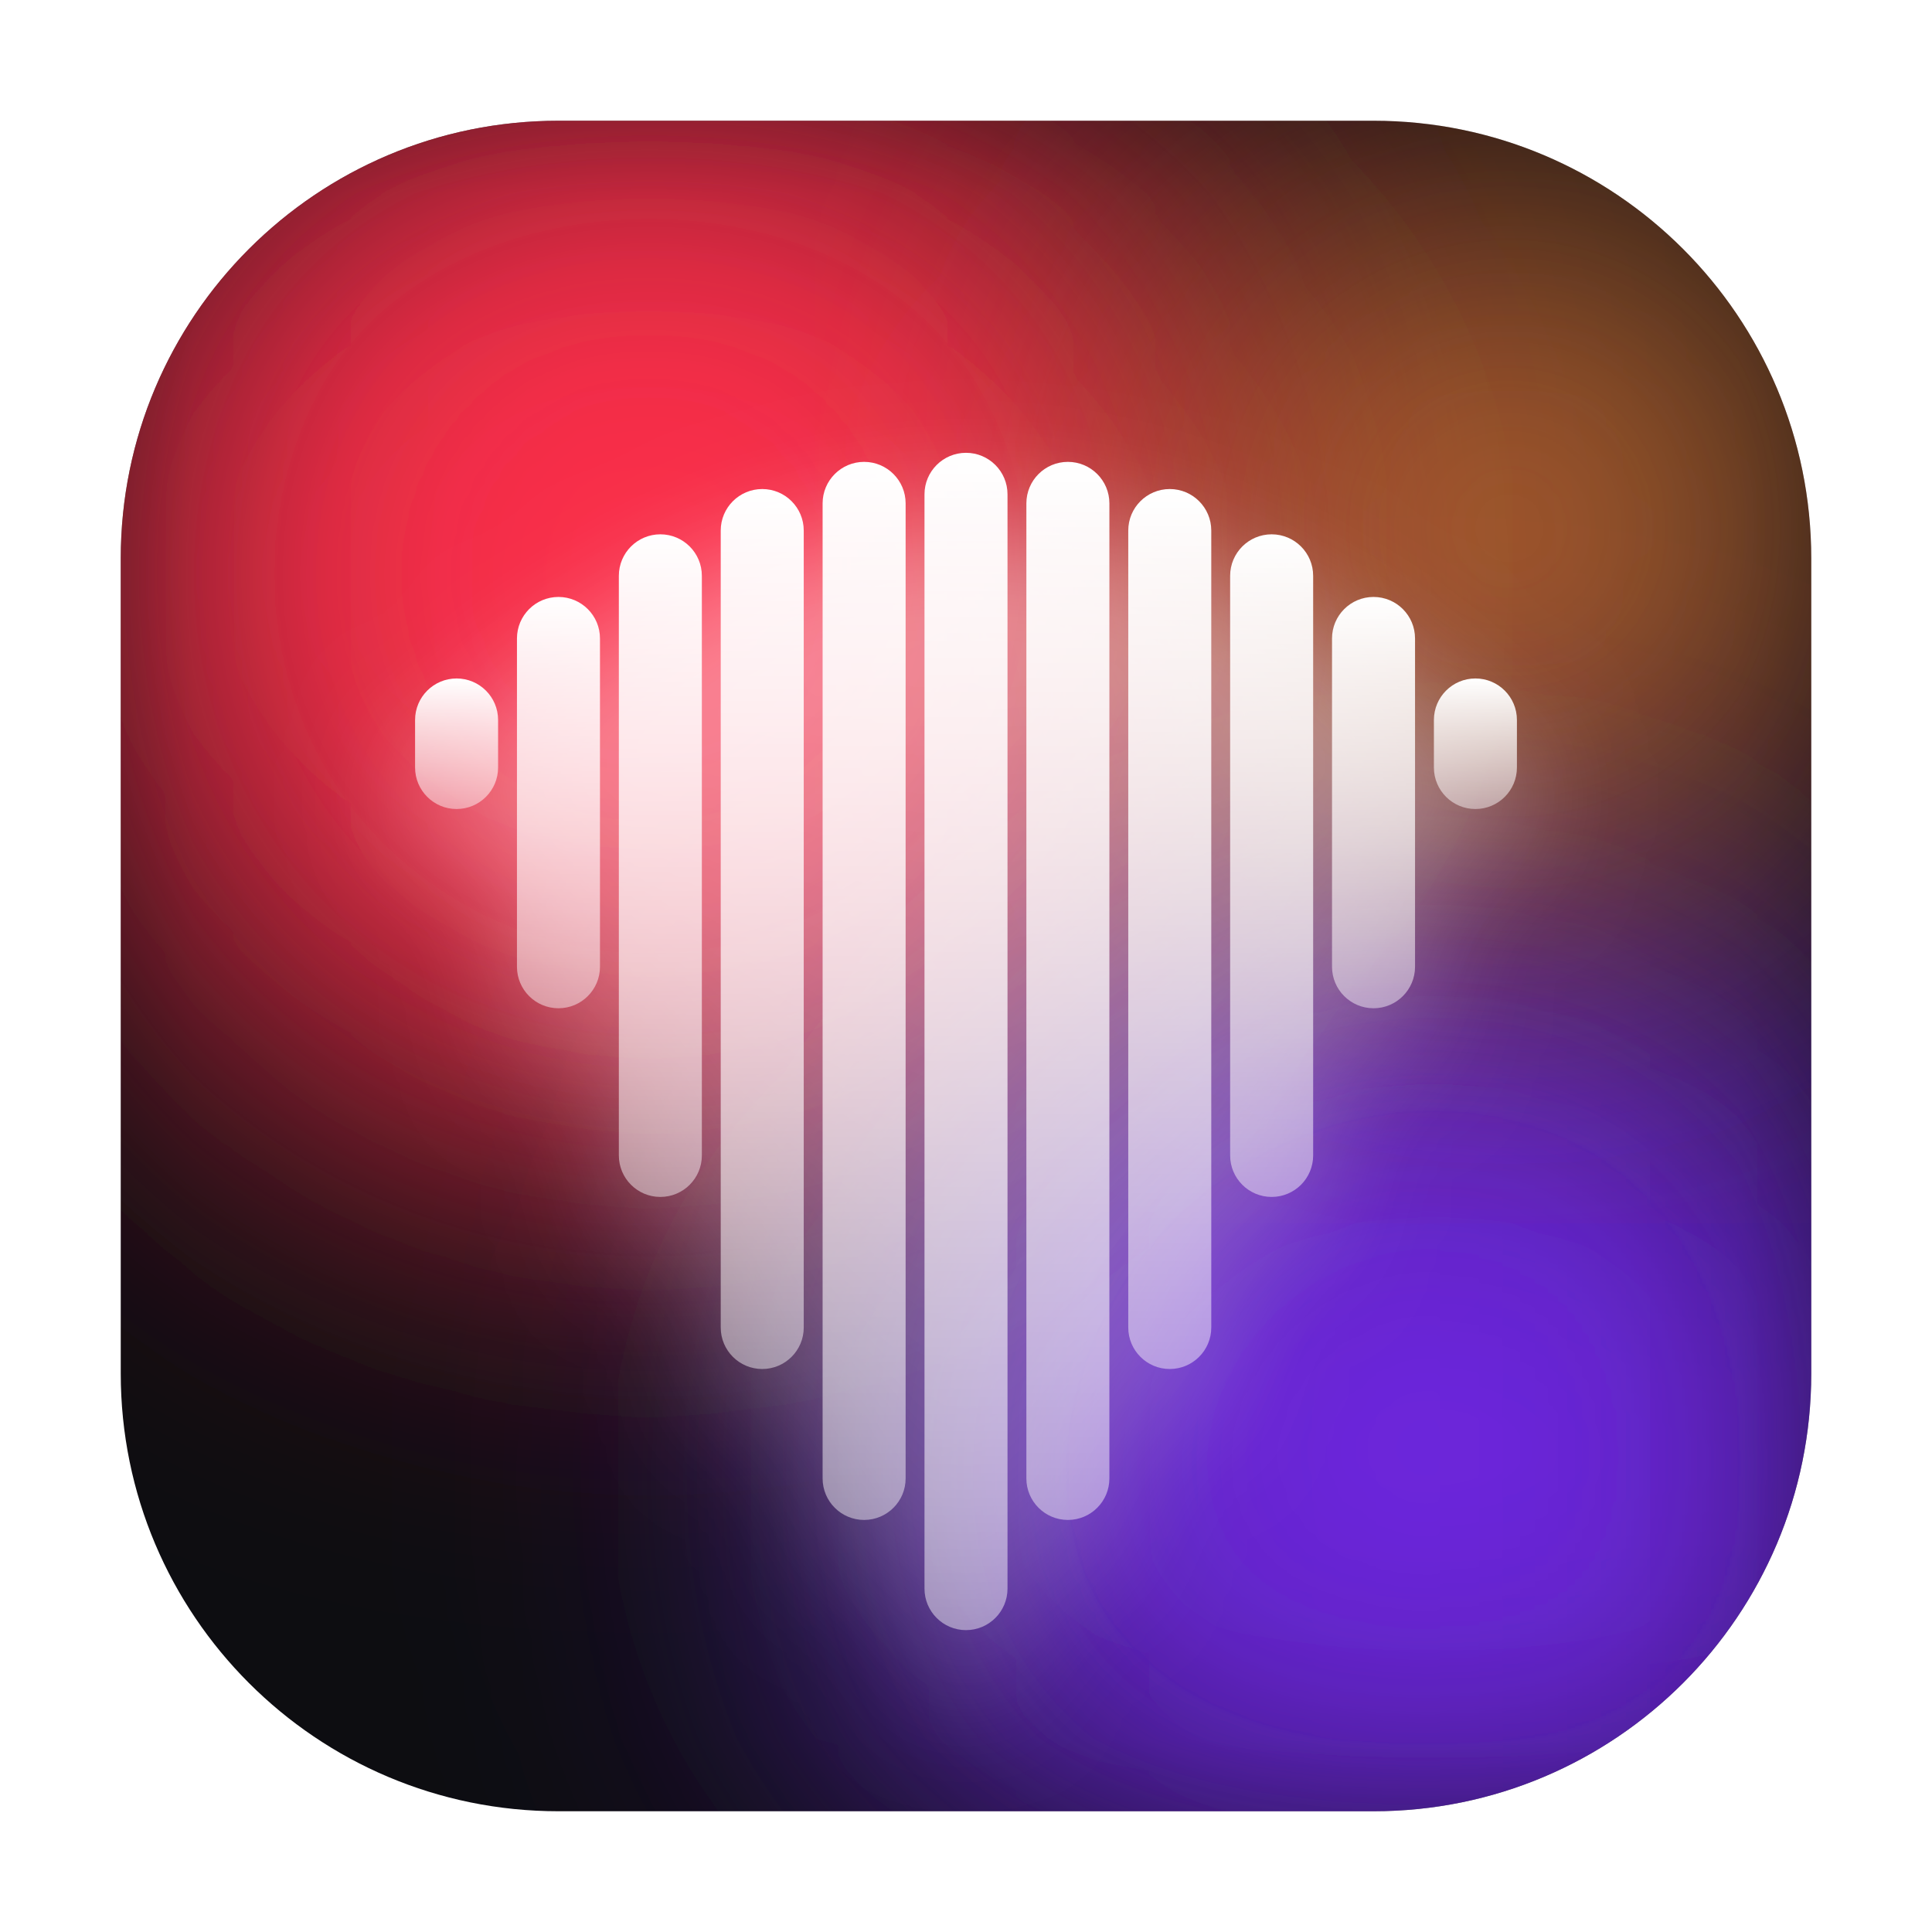
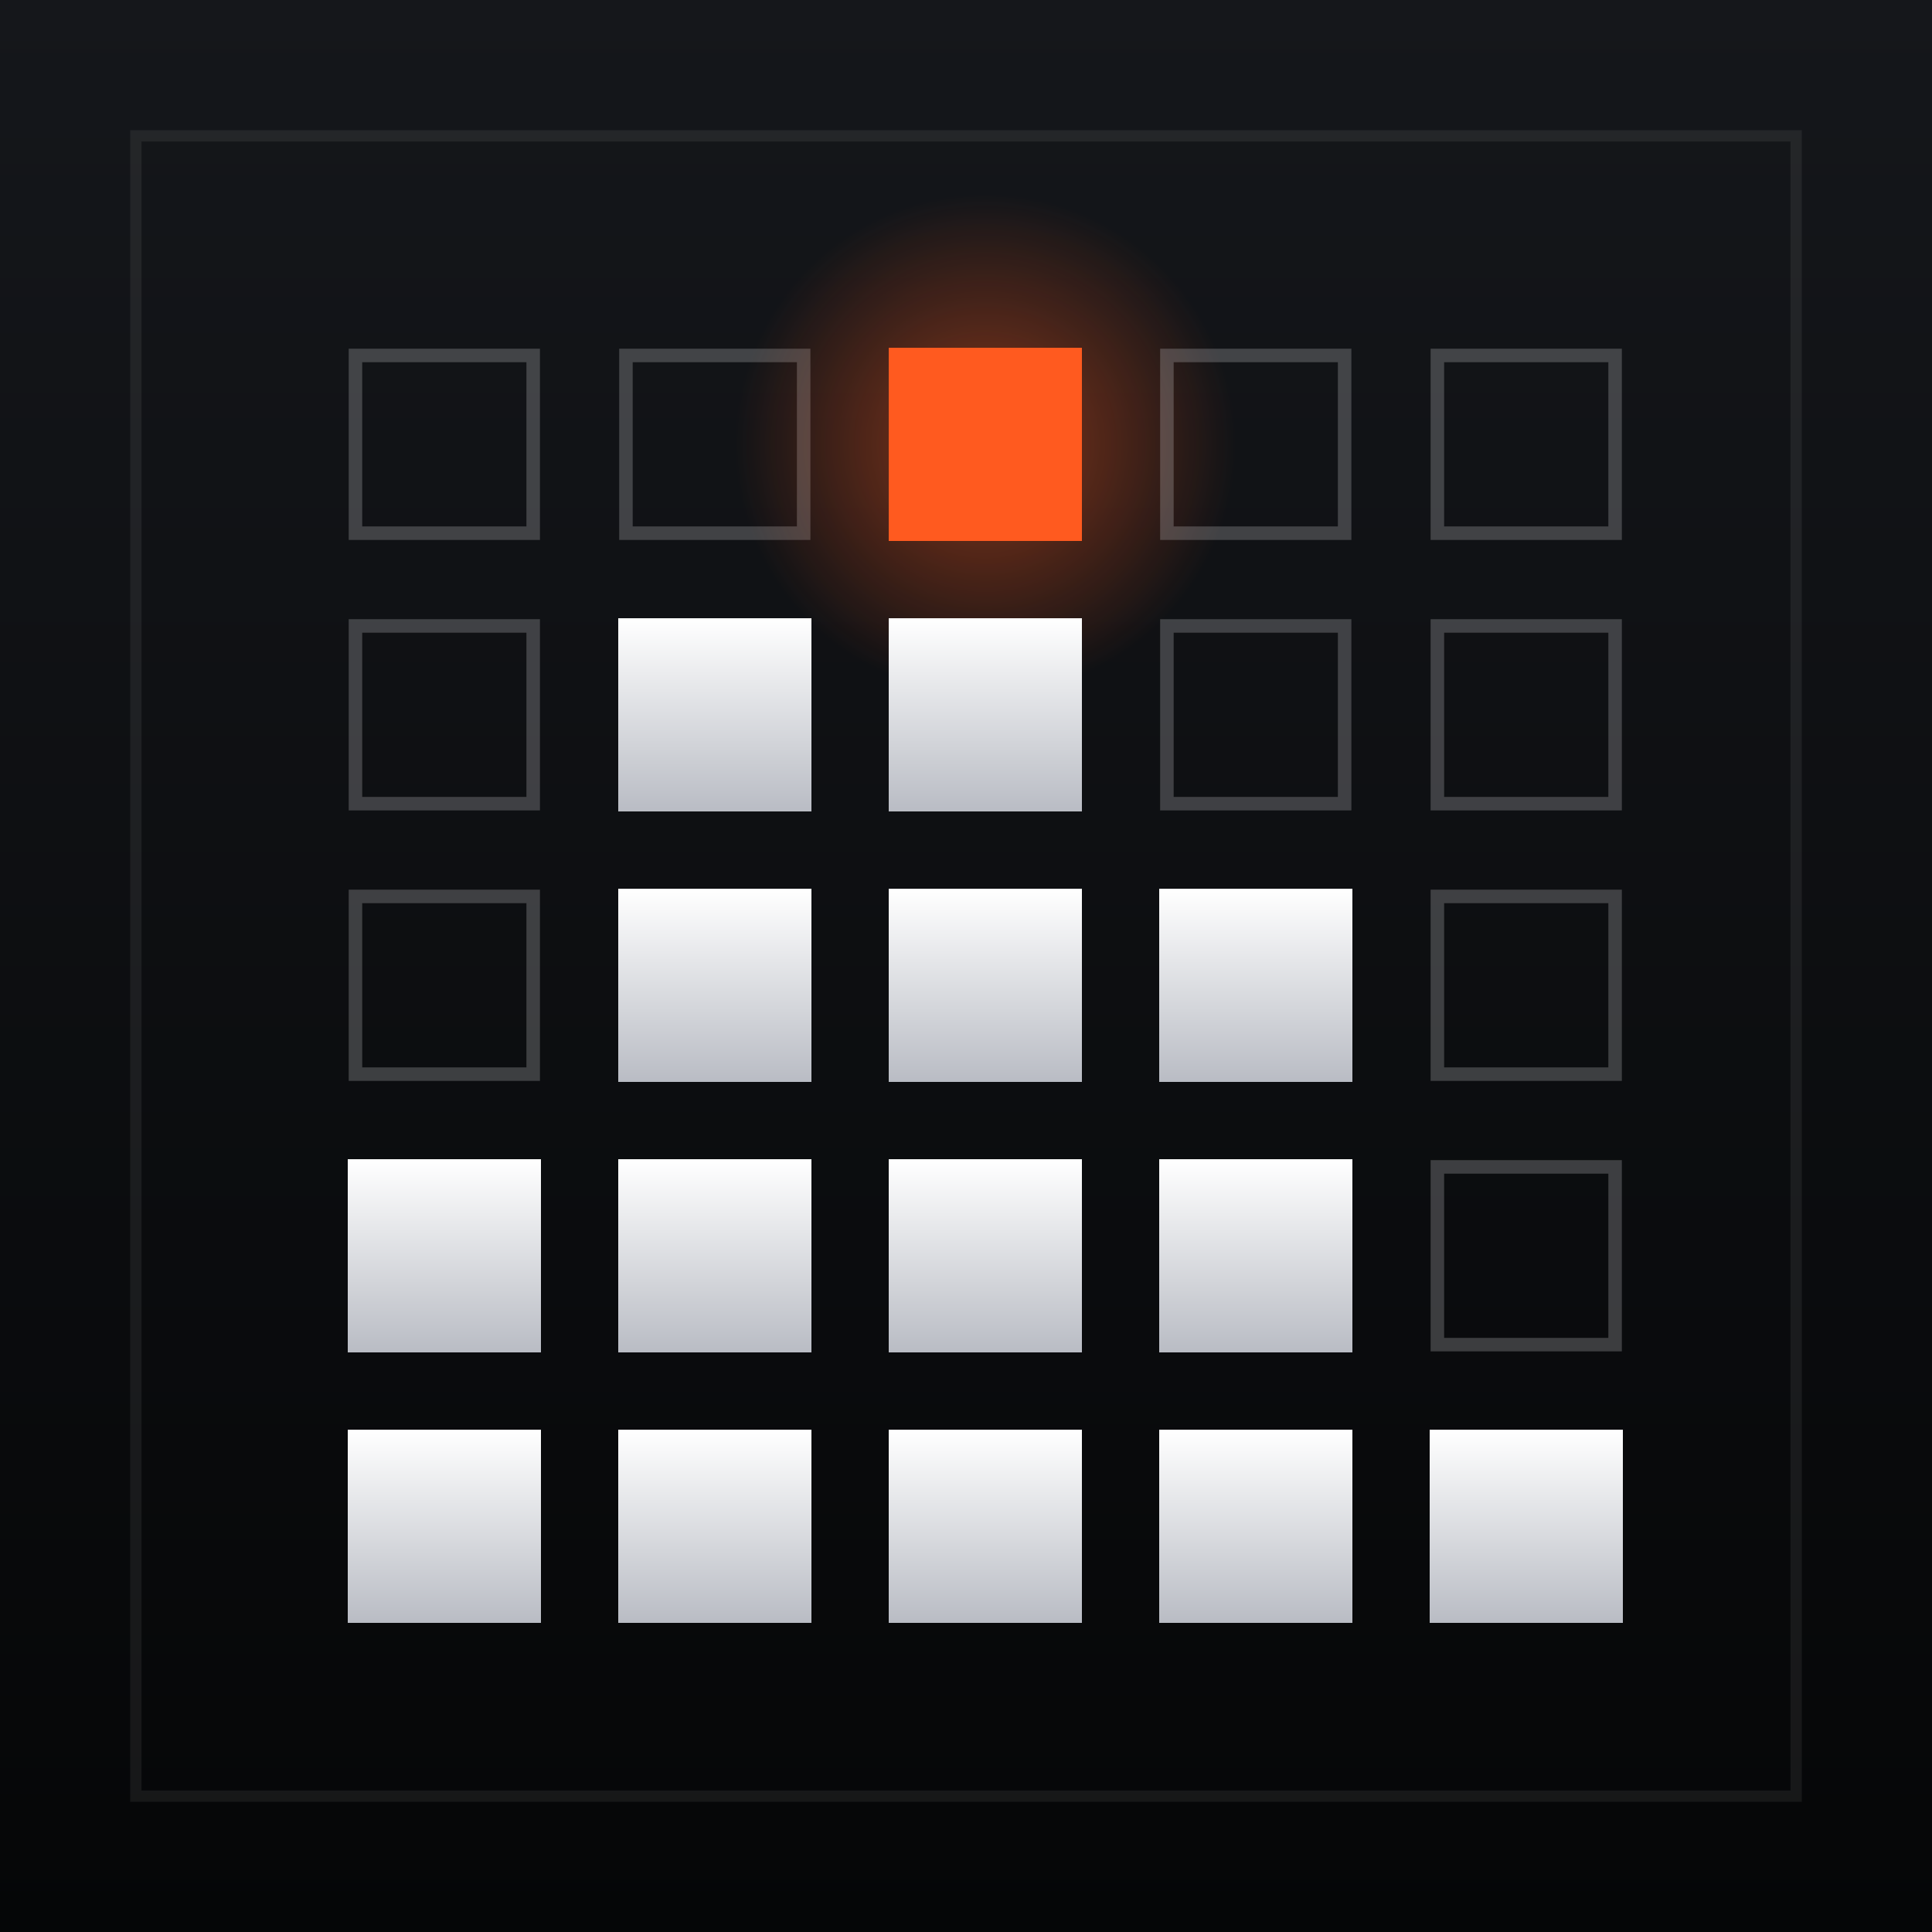
<svg xmlns="http://www.w3.org/2000/svg" viewBox="0 0 256 256">
  <defs>
-     <clipPath id="tile">
-       <rect x="16" y="16" width="224" height="224" rx="58" />
-     </clipPath>
-     <filter id="blur" x="-50%" y="-50%" width="200%" height="200%">
-       <feGaussianBlur stdDeviation="30" />
-     </filter>
-     <filter id="soft" filterUnits="userSpaceOnUse" x="0" y="0" width="256" height="256">
-       <feGaussianBlur stdDeviation="8" />
-     </filter>
-     <linearGradient id="w" x1="0" y1="0" x2="0" y2="1">
-       <stop offset="0" stop-color="#fff" />
-       <stop offset="1" stop-color="#fff" stop-opacity=".45" />
+     <linearGradient id="tile" x1="0" y1="0" x2="0" y2="1">
+       <stop offset="0" stop-color="#15171b" />
+       <stop offset="1" stop-color="#050607" />
    </linearGradient>
+     <linearGradient id="cell" x1="0" y1="0" x2="0" y2="1">
+       <stop offset="0" stop-color="#ffffff" />
+       <stop offset="1" stop-color="#b9bcc4" />
+     </linearGradient>
+     <radialGradient id="glow">
+       <stop offset="0" stop-color="#ff5a1f" stop-opacity=".5" />
+       <stop offset="1" stop-color="#ff5a1f" stop-opacity="0" />
+     </radialGradient>
  </defs>
-   <g clip-path="url(#tile)">
-     <rect x="16" y="16" width="224" height="224" fill="#0d0d11" />
-     <circle cx="86" cy="76" r="78" fill="#fa2d48" filter="url(#blur)" />
-     <circle cx="190" cy="196" r="74" fill="#7b2cff" filter="url(#blur)" opacity=".85" />
-     <circle cx="200" cy="70" r="46" fill="#ff8a3d" filter="url(#blur)" opacity=".7" />
-   </g>
-   <g filter="url(#soft)" opacity=".55" transform="translate(0 8)">
-     <rect x="55.0" y="89.9" width="11" height="17.3" rx="5.5" fill="url(#w)" />
-     <rect x="68.5" y="79.1" width="11" height="54.5" rx="5.5" fill="url(#w)" />
-     <rect x="82.0" y="70.8" width="11" height="87.8" rx="5.5" fill="url(#w)" />
-     <rect x="95.5" y="64.8" width="11" height="116.6" rx="5.5" fill="url(#w)" />
-     <rect x="109.0" y="61.2" width="11" height="140.2" rx="5.5" fill="url(#w)" />
-     <rect x="122.5" y="60.0" width="11" height="156.0" rx="5.5" fill="url(#w)" />
-     <rect x="136.0" y="61.2" width="11" height="140.2" rx="5.5" fill="url(#w)" />
-     <rect x="149.5" y="64.8" width="11" height="116.6" rx="5.5" fill="url(#w)" />
-     <rect x="163.0" y="70.8" width="11" height="87.8" rx="5.5" fill="url(#w)" />
-     <rect x="176.5" y="79.1" width="11" height="54.5" rx="5.5" fill="url(#w)" />
-     <rect x="190.0" y="89.9" width="11" height="17.3" rx="5.5" fill="url(#w)" />
-   </g>
-   <rect x="55.0" y="89.9" width="11" height="17.3" rx="5.5" fill="url(#w)" />
-   <rect x="68.5" y="79.1" width="11" height="54.5" rx="5.5" fill="url(#w)" />
-   <rect x="82.0" y="70.8" width="11" height="87.8" rx="5.5" fill="url(#w)" />
-   <rect x="95.5" y="64.8" width="11" height="116.6" rx="5.5" fill="url(#w)" />
-   <rect x="109.0" y="61.2" width="11" height="140.2" rx="5.5" fill="url(#w)" />
-   <rect x="122.5" y="60.0" width="11" height="156.0" rx="5.5" fill="url(#w)" />
-   <rect x="136.0" y="61.2" width="11" height="140.2" rx="5.5" fill="url(#w)" />
-   <rect x="149.5" y="64.8" width="11" height="116.6" rx="5.5" fill="url(#w)" />
-   <rect x="163.0" y="70.8" width="11" height="87.8" rx="5.5" fill="url(#w)" />
-   <rect x="176.5" y="79.1" width="11" height="54.5" rx="5.5" fill="url(#w)" />
-   <rect x="190.0" y="89.9" width="11" height="17.3" rx="5.5" fill="url(#w)" />
+   <rect width="256" height="256" fill="url(#tile)" />
+   <rect x="18" y="18" width="220" height="220" fill="none" stroke="rgba(255,255,255,.07)" stroke-width="1.5" />
+   <rect x="47.10" y="47.10" width="23.55" height="23.55" fill="none" stroke="rgba(236,238,242,.22)" stroke-width="1.79" />
+   <rect x="47.10" y="82.94" width="23.55" height="23.55" fill="none" stroke="rgba(236,238,242,.22)" stroke-width="1.79" />
+   <rect x="47.10" y="118.78" width="23.55" height="23.55" fill="none" stroke="rgba(236,238,242,.22)" stroke-width="1.79" />
+   <rect x="46.08" y="153.60" width="25.60" height="25.60" fill="url(#cell)" />
+   <rect x="46.08" y="189.44" width="25.60" height="25.60" fill="url(#cell)" />
+   <rect x="82.94" y="47.10" width="23.55" height="23.55" fill="none" stroke="rgba(236,238,242,.22)" stroke-width="1.79" />
+   <rect x="81.92" y="81.92" width="25.60" height="25.60" fill="url(#cell)" />
+   <rect x="81.92" y="117.76" width="25.60" height="25.60" fill="url(#cell)" />
+   <rect x="81.92" y="153.60" width="25.60" height="25.60" fill="url(#cell)" />
+   <rect x="81.92" y="189.44" width="25.60" height="25.60" fill="url(#cell)" />
+   <circle cx="130.56" cy="58.88" r="33.28" fill="url(#glow)" />
+   <rect x="117.76" y="46.08" width="25.60" height="25.60" fill="#ff5a1f" />
+   <rect x="117.76" y="81.92" width="25.60" height="25.60" fill="url(#cell)" />
+   <rect x="117.76" y="117.76" width="25.60" height="25.60" fill="url(#cell)" />
+   <rect x="117.76" y="153.60" width="25.60" height="25.60" fill="url(#cell)" />
+   <rect x="117.76" y="189.44" width="25.60" height="25.60" fill="url(#cell)" />
+   <rect x="154.62" y="47.10" width="23.55" height="23.55" fill="none" stroke="rgba(236,238,242,.22)" stroke-width="1.79" />
+   <rect x="154.62" y="82.94" width="23.55" height="23.55" fill="none" stroke="rgba(236,238,242,.22)" stroke-width="1.79" />
+   <rect x="153.60" y="117.76" width="25.60" height="25.60" fill="url(#cell)" />
+   <rect x="153.60" y="153.60" width="25.60" height="25.60" fill="url(#cell)" />
+   <rect x="153.60" y="189.44" width="25.60" height="25.60" fill="url(#cell)" />
+   <rect x="190.46" y="47.10" width="23.55" height="23.55" fill="none" stroke="rgba(236,238,242,.22)" stroke-width="1.79" />
+   <rect x="190.46" y="82.94" width="23.55" height="23.55" fill="none" stroke="rgba(236,238,242,.22)" stroke-width="1.79" />
+   <rect x="190.46" y="118.78" width="23.55" height="23.55" fill="none" stroke="rgba(236,238,242,.22)" stroke-width="1.79" />
+   <rect x="190.46" y="154.62" width="23.55" height="23.55" fill="none" stroke="rgba(236,238,242,.22)" stroke-width="1.79" />
+   <rect x="189.44" y="189.44" width="25.60" height="25.60" fill="url(#cell)" />
</svg>
